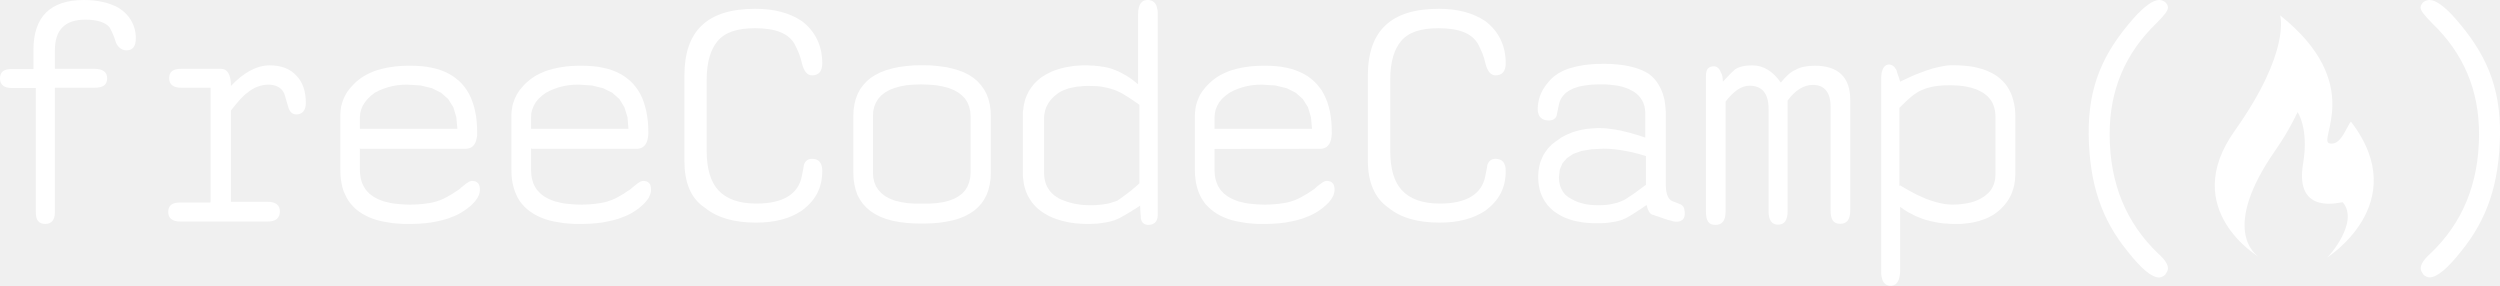
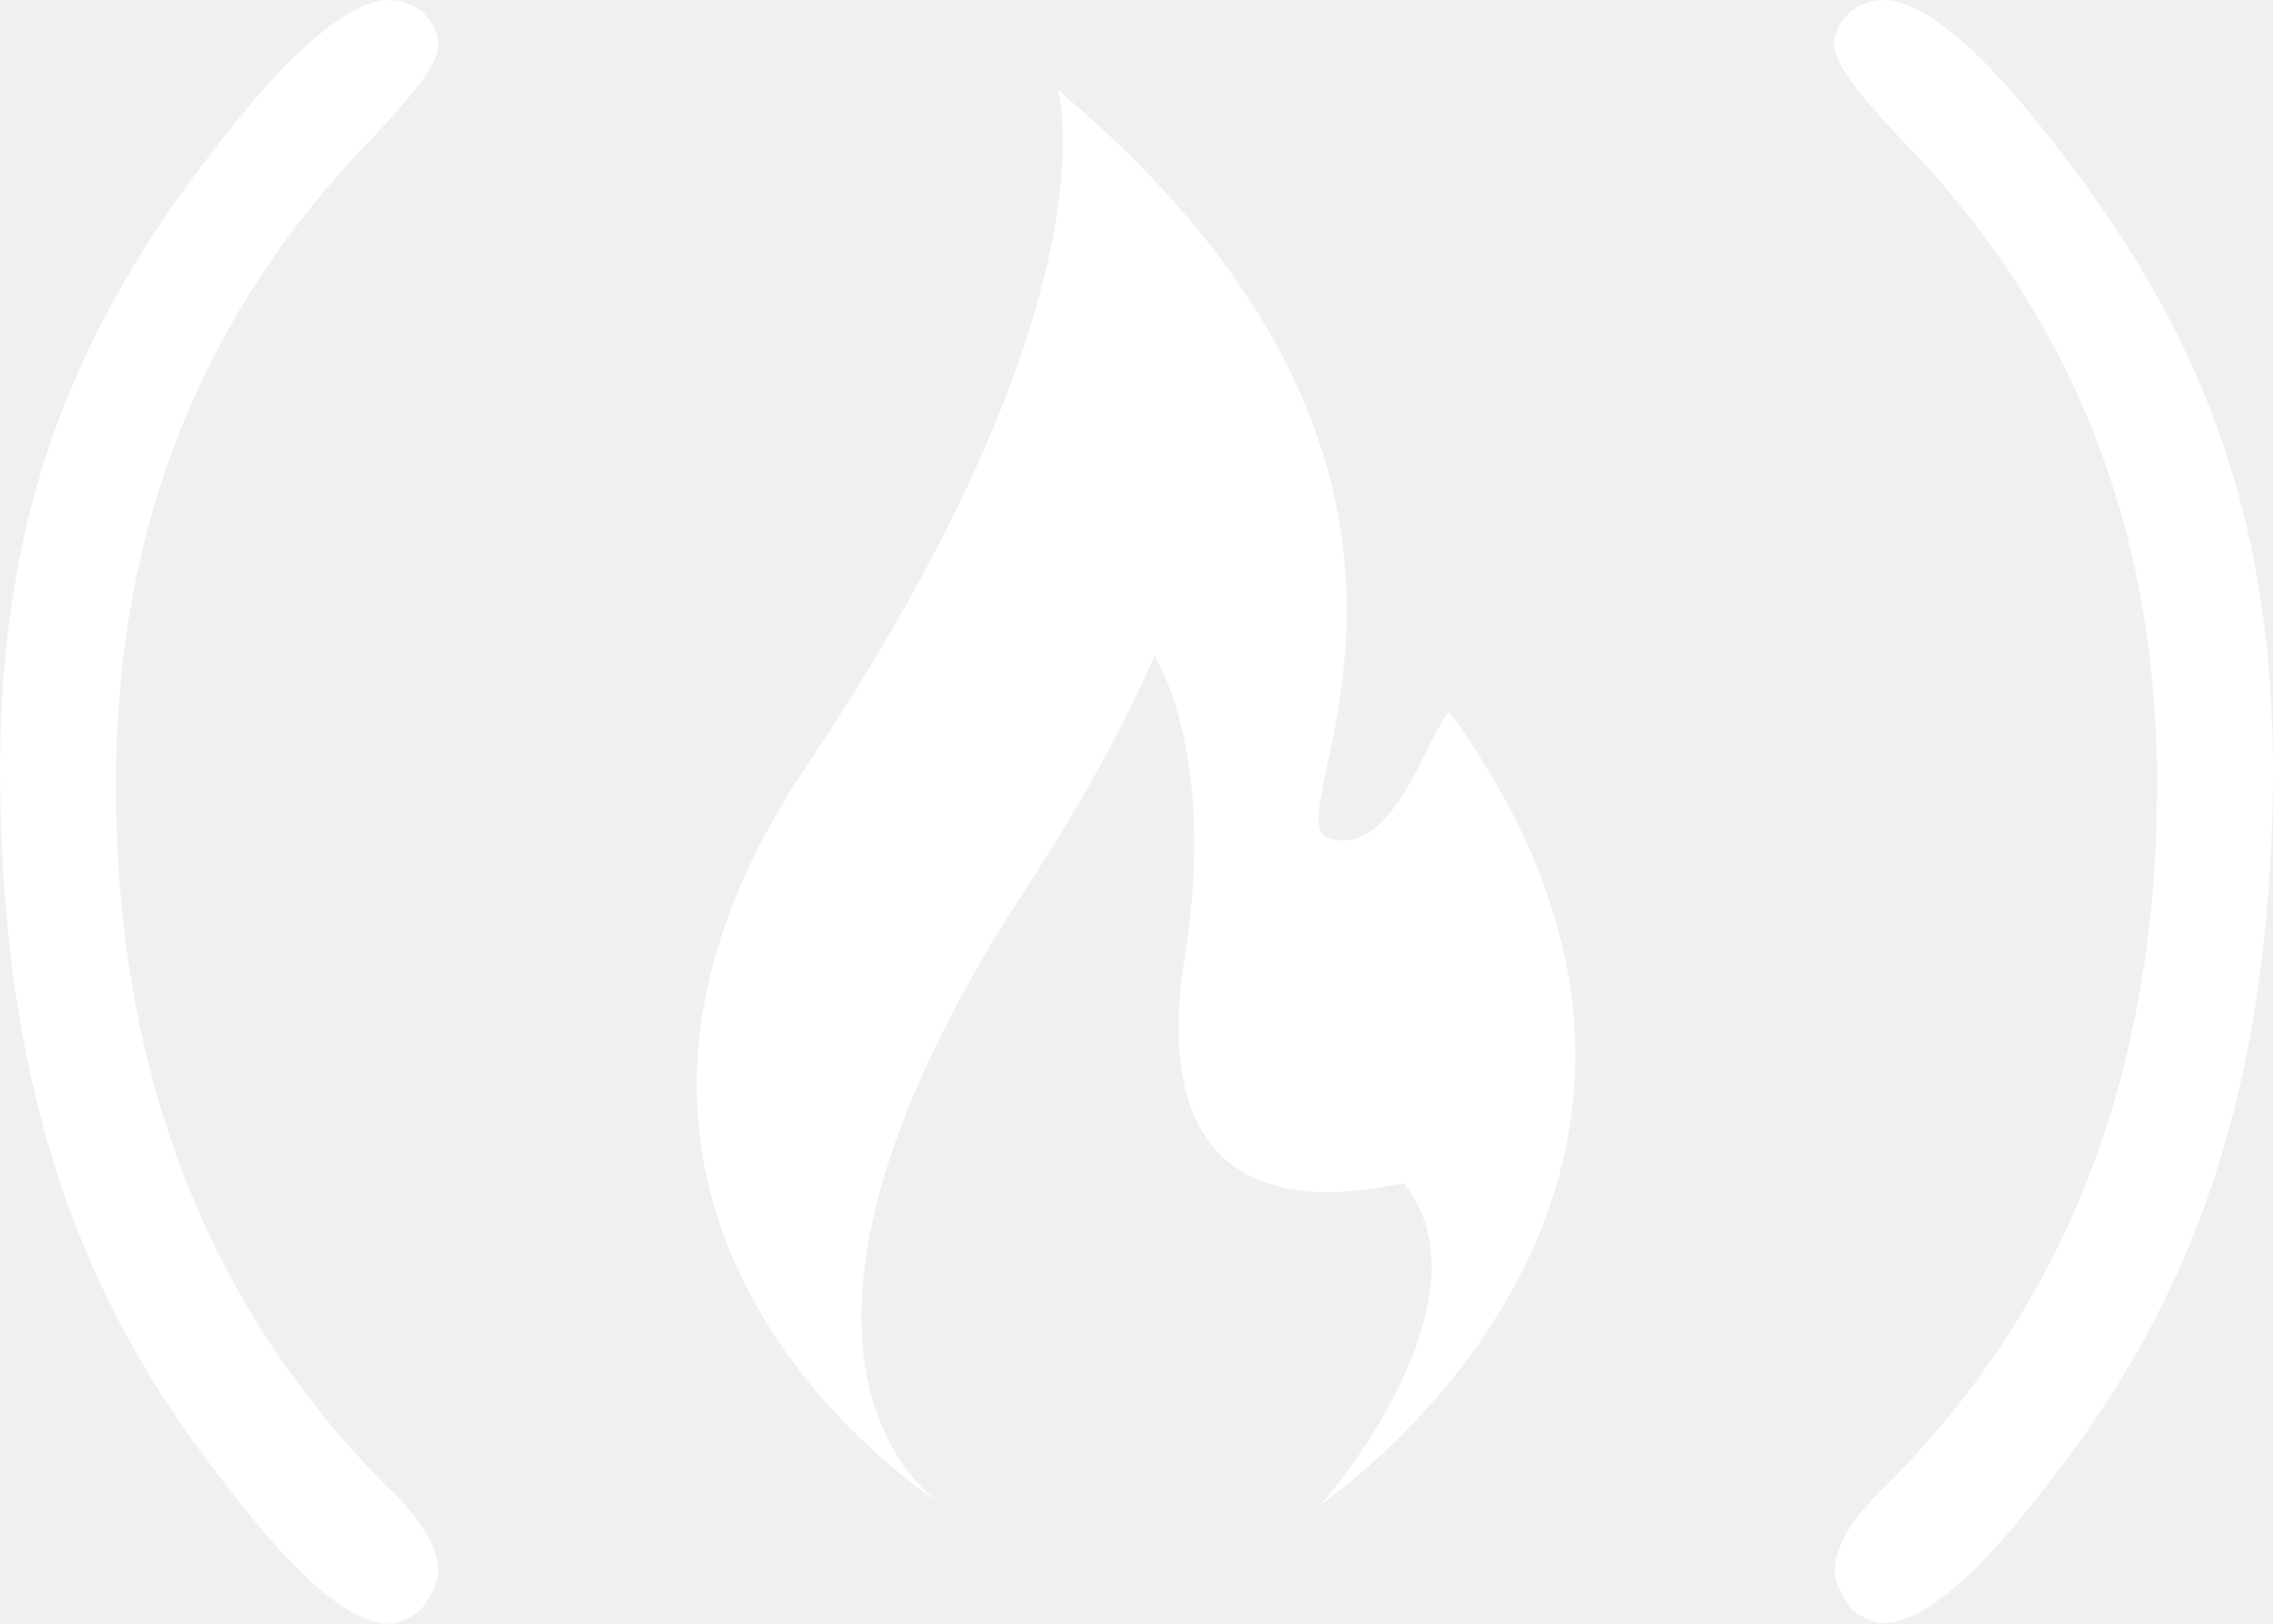
- <svg xmlns="http://www.w3.org/2000/svg" xmlns:xlink="http://www.w3.org/1999/xlink" height="24" version="1.1" viewBox="0 0 210 24" width="210" aria-label="freeCodeCamp Curriculum" data-playwright-test-label="header-logo">
-   <defs>
-     <path d="m35.42 5.56 0.43 0.05 0.42 0.08 0.39 0.09 0.37 0.12 0.36 0.14 0.32 0.16 0.31 0.18 0.28 0.21 0.27 0.22 0.24 0.24 0.22 0.27 0.2 0.28 0.18 0.31 0.16 0.33 0.13 0.35 0.12 0.37 0.09 0.39 0.08 0.41 0.05 0.44 0.03 0.45 0.01 0.47v0.12 0.11l-0.01 0.1-0.04 0.2-0.04 0.18-0.03 0.08-0.07 0.15-0.04 0.06-0.05 0.06-0.04 0.06-0.06 0.05-0.05 0.05-0.06 0.03-0.06 0.04-0.07 0.03-0.08 0.02-0.07 0.02-0.16 0.02h-8.9v-0.07h-0.02v1.84l0.01 0.24 0.03 0.24 0.03 0.23 0.06 0.22 0.07 0.2 0.09 0.2 0.1 0.17 0.12 0.18 0.13 0.15 0.15 0.16 0.17 0.13 0.18 0.13 0.2 0.11 0.21 0.11 0.23 0.09 0.24 0.09 0.27 0.06 0.27 0.07 0.3 0.05 0.31 0.03 0.32 0.03 0.34 0.02 0.36 0.01h0.13l0.13-0.01h0.13l0.12-0.01h0.13l0.24-0.02 0.23-0.02 0.11-0.01 0.11-0.02 0.21-0.03 0.1-0.01 0.1-0.02 0.29-0.06 0.09-0.03 0.09-0.02 0.08-0.03 0.09-0.03 0.08-0.03 0.05-0.01 0.15-0.06 0.06-0.03 0.06-0.02 0.12-0.06 0.21-0.11 0.08-0.04 0.07-0.05 0.17-0.09 0.08-0.05 0.09-0.05 0.09-0.06 0.19-0.13 0.1-0.06 0.1-0.07 0.11-0.07 0.12-0.12 0.13-0.1 0.06-0.05 0.05-0.04 0.06-0.04 0.05-0.05 0.09-0.07 0.1-0.06 0.04-0.03 0.04-0.02 0.04-0.03 0.07-0.03 0.03-0.01 0.04-0.01 0.02-0.01 0.05-0.01h0.09l0.1 0.01 0.15 0.03 0.04 0.02 0.07 0.04 0.04 0.03 0.09 0.09 0.03 0.04 0.04 0.08 0.01 0.05 0.02 0.05 0.01 0.06 0.02 0.1v0.07 0.07 0.06l-0.01 0.07-0.01 0.06-0.01 0.07-0.06 0.2-0.03 0.06-0.04 0.07-0.03 0.07-0.04 0.07-0.05 0.07-0.05 0.06-0.1 0.14-0.13 0.13-0.13 0.14-0.16 0.14-0.09 0.06-0.08 0.08-0.15 0.1-0.15 0.11-0.32 0.2-0.17 0.09-0.18 0.09-0.18 0.08-0.19 0.07-0.19 0.08-0.21 0.07-0.42 0.12-0.22 0.05-0.23 0.05-0.47 0.09-0.5 0.06-0.52 0.04-0.27 0.01-0.28 0.01h-0.28-0.48l-0.47-0.03-0.45-0.04-0.42-0.07-0.41-0.07-0.38-0.09-0.36-0.11-0.34-0.13-0.31-0.15-0.3-0.16-0.27-0.18-0.26-0.2-0.22-0.21-0.21-0.23-0.19-0.25-0.16-0.26-0.14-0.29-0.13-0.29-0.1-0.32-0.07-0.34-0.06-0.35-0.03-0.37-0.01-0.39v-4.71l0.01-0.14 0.01-0.12 0.01-0.13 0.04-0.26 0.04-0.13 0.03-0.12 0.08-0.24 0.1-0.24 0.12-0.23 0.06-0.11 0.07-0.12 0.08-0.1 0.08-0.11 0.08-0.1 0.09-0.11 0.19-0.2 0.23-0.23 0.3-0.24 0.15-0.11 0.17-0.11 0.17-0.1 0.17-0.09 0.18-0.09 0.38-0.16 0.2-0.07 0.42-0.12 0.22-0.05 0.23-0.05 0.22-0.04 0.24-0.03 0.24-0.04 0.24-0.02 0.25-0.02 0.52-0.02h0.27l0.47 0.01 0.47 0.03zm-2.04 1.6-0.41 0.07-0.39 0.1-0.38 0.13-0.37 0.15-0.35 0.18-0.32 0.25-0.27 0.26-0.23 0.28-0.19 0.3-0.13 0.31-0.08 0.32-0.03 0.35v0.96h8.19l-0.09-0.98-0.25-0.83-0.43-0.69-0.6-0.53-0.76-0.38-0.95-0.23-1.11-0.07-0.43 0.01-0.42 0.04z" id="k" />
-     <path d="m107.21 5.56 0.43 0.05 0.42 0.08 0.39 0.09 0.37 0.12 0.35 0.14 0.33 0.16 0.31 0.18 0.29 0.21 0.26 0.22 0.24 0.24 0.22 0.27 0.21 0.28 0.17 0.31 0.16 0.33 0.14 0.35 0.11 0.37 0.1 0.39 0.07 0.41 0.05 0.44 0.03 0.45 0.01 0.47v0.12l-0.01 0.11-0.02 0.2-0.02 0.1-0.02 0.09-0.03 0.09-0.02 0.08-0.03 0.07-0.04 0.08-0.04 0.06-0.1 0.12-0.1 0.1-0.13 0.07-0.13 0.05-0.08 0.02-0.16 0.02-8.92 0.01v1.76l0.01 0.24 0.02 0.24 0.04 0.23 0.06 0.22 0.07 0.2 0.08 0.2 0.11 0.17 0.11 0.18 0.14 0.15 0.15 0.16 0.17 0.13 0.18 0.13 0.19 0.11 0.22 0.11 0.23 0.09 0.24 0.09 0.26 0.06 0.28 0.07 0.3 0.05 0.31 0.03 0.32 0.03 0.34 0.02 0.36 0.01h0.13l0.13-0.01h0.13l0.25-0.01 0.24-0.02 0.22-0.02 0.12-0.01 0.11-0.02 0.31-0.04 0.2-0.04 0.19-0.04 0.09-0.03 0.09-0.02 0.09-0.03 0.08-0.03 0.13-0.04 0.04-0.02 0.06-0.02 0.05-0.02 0.06-0.03 0.05-0.02 0.07-0.03 0.2-0.1 0.14-0.08 0.08-0.05 0.08-0.04 0.08-0.05 0.18-0.1 0.18-0.12 0.2-0.13 0.1-0.07 0.11-0.07 0.06-0.06 0.07-0.06 0.05-0.05 0.07-0.05 0.05-0.05 0.06-0.04 0.11-0.09 0.05-0.03 0.05-0.04 0.04-0.03 0.05-0.03 0.04-0.03 0.04-0.02 0.04-0.03 0.07-0.03 0.12-0.04h0.02 0.09 0.05l0.06 0.01 0.09 0.02 0.05 0.01 0.12 0.06 0.12 0.12 0.03 0.04 0.04 0.08 0.01 0.05 0.02 0.05 0.02 0.11 0.01 0.05v0.07 0.13l-0.01 0.07-0.01 0.06-0.01 0.07-0.04 0.14-0.02 0.06-0.03 0.06-0.04 0.07-0.03 0.07-0.09 0.14-0.05 0.06-0.05 0.07-0.11 0.14-0.21 0.2-0.23 0.2-0.09 0.08-0.3 0.21-0.15 0.1-0.17 0.1-0.17 0.09-0.18 0.09-0.18 0.08-0.19 0.07-0.2 0.08-0.2 0.07-0.42 0.12-0.22 0.05-0.23 0.05-0.23 0.04-0.24 0.05-0.5 0.06-0.52 0.04-0.55 0.02h-0.28-0.49l-0.46-0.03-0.45-0.04-0.43-0.07-0.39-0.07-0.39-0.09-0.36-0.11-0.33-0.13-0.33-0.15-0.29-0.16-0.27-0.18-0.25-0.2-0.23-0.21-0.22-0.23-0.18-0.25-0.17-0.26-0.14-0.29-0.12-0.29-0.1-0.32-0.08-0.34-0.05-0.35-0.04-0.37-0.01-0.39v-4.58l0.01-0.13v-0.14l0.02-0.12 0.01-0.13 0.02-0.13 0.05-0.26 0.12-0.36 0.1-0.24 0.11-0.23 0.07-0.11 0.07-0.12 0.07-0.1 0.09-0.11 0.08-0.1 0.09-0.11 0.19-0.2 0.1-0.1 0.14-0.13 0.14-0.12 0.15-0.12 0.15-0.11 0.17-0.11 0.17-0.1 0.17-0.09 0.19-0.09 0.18-0.08 0.19-0.08 0.2-0.07 0.42-0.12 0.44-0.1 0.23-0.04 0.23-0.03 0.25-0.04 0.24-0.02 0.25-0.02 0.52-0.02h0.27l0.48 0.01 0.46 0.03zm-2.04 1.6-0.41 0.07-0.39 0.1-0.38 0.13-0.37 0.15-0.34 0.18-0.34 0.25-0.29 0.26-0.23 0.28-0.17 0.3-0.13 0.31-0.07 0.32-0.03 0.35v0.96h8.19l-0.09-0.98-0.25-0.83-0.43-0.69-0.6-0.53-0.76-0.38-0.95-0.23-1.11-0.07-0.43 0.01-0.42 0.04z" id="j" />
-     <path d="m203.57 0.17c-0.12 0.12-0.24 0.29-0.24 0.45 0 0.29 0.34 0.69 0.97 1.33 2.63 2.53 3.95 5.62 3.94 9.35-0.01 4.13-1.4 7.45-4.1 10.01-0.57 0.51-0.8 0.91-0.8 1.25 0 0.17 0.12 0.34 0.23 0.51 0.11 0.12 0.34 0.23 0.51 0.23 0.62 0 1.5-0.73 2.64-2.17 2.22-2.72 3.22-5.73 3.28-9.82 0.05-4.1-1.23-6.88-3.75-9.75-0.9-1.03-1.66-1.56-2.17-1.56-0.17 0-0.35 0.06-0.51 0.17z" id="b" />
-     <path d="m124.75 1.76c1.14 0.86 1.73 2.07 1.73 3.55 0 0.68-0.29 1.02-0.86 1.02-0.39 0-0.68-0.34-0.85-1.02-0.11-0.57-0.34-1.08-0.62-1.62-0.52-0.9-1.61-1.32-3.32-1.32-1.49 0-2.52 0.34-3.14 1.08-0.57 0.68-0.91 1.72-0.91 3.26v5.95c0 1.55 0.34 2.63 0.97 3.31 0.68 0.74 1.72 1.13 3.2 1.13 2.23 0 3.54-0.79 3.82-2.34 0.12-0.57 0.17-0.86 0.17-0.91 0.12-0.34 0.35-0.51 0.68-0.51 0.57 0 0.86 0.34 0.86 1.02 0 1.44-0.57 2.52-1.78 3.38-0.97 0.62-2.18 0.96-3.77 0.96-1.84 0-3.26-0.4-4.3-1.25-1.16-0.8-1.73-2.16-1.73-3.94v-7.16c0-3.77 1.95-5.61 5.95-5.61 1.61 0 2.86 0.34 3.9 1.02z" id="n" />
-     <path d="m14.21 6.57c0-0.56 0.34-0.79 1.02-0.79h3.32c0.57 0 0.85 0.51 0.85 1.44 1.02-1.08 2.12-1.73 3.26-1.73 0.96 0 1.72 0.29 2.23 0.86 0.57 0.57 0.8 1.38 0.8 2.29 0 0.63-0.29 0.97-0.8 0.97-0.34 0-0.57-0.23-0.68-0.63-0.23-0.8-0.34-1.19-0.4-1.25-0.22-0.39-0.68-0.62-1.25-0.62-0.62 0-1.25 0.23-1.78 0.68-0.34 0.23-0.8 0.74-1.38 1.49v7.67h3.08c0.68 0 1.03 0.29 1.03 0.8 0 0.57-0.35 0.86-1.03 0.86h-7.33c-0.68 0-1.02-0.29-1.02-0.8 0-0.57 0.34-0.8 1.02-0.8h2.52v-0.07h0.02v-9.57h-2.46c-0.68 0-1.02-0.28-1.02-0.8z" id="l" />
-     <path d="m96.68 0.04 0.06 0.02 0.06 0.03 0.05 0.03 0.06 0.04 0.13 0.13 0.03 0.06 0.04 0.06 0.03 0.07 0.02 0.07 0.04 0.16 0.04 0.18 0.01 0.2v0.1 16.84 0.08l-0.01 0.07v0.07l-0.04 0.13-0.01 0.05-0.03 0.06-0.02 0.05-0.06 0.09-0.07 0.08-0.05 0.03-0.04 0.03-0.05 0.03-0.1 0.04-0.06 0.02-0.12 0.02-0.07 0.01h-0.11l-0.13-0.02-0.04-0.01-0.04-0.02-0.04-0.01-0.03-0.02-0.03-0.01-0.03-0.03-0.03-0.02-0.06-0.05-0.02-0.03-0.07-0.12-0.01-0.04-0.02-0.05-0.01-0.04-0.02-0.05v-0.05-0.08-0.04-0.04l-0.01-0.04v-0.04l-0.01-0.04v-0.04-0.04l-0.01-0.05v-0.04-0.05l-0.01-0.09v-0.06l-0.01-0.04v-0.06-0.11l-0.01-0.06v-0.13l-0.13 0.09-0.13 0.08-0.13 0.09-0.24 0.14-0.11 0.08-0.12 0.07-0.21 0.12-0.1 0.06-0.09 0.06-0.1 0.05-0.25 0.14-0.14 0.08-0.14 0.06-0.12 0.05-0.05 0.02-0.09 0.04-0.09 0.03-0.09 0.02-0.19 0.06-0.4 0.08-0.21 0.03-0.22 0.03-0.11 0.02-0.23 0.02h-0.12l-0.12 0.01h-0.11l-0.12 0.01h-0.46l-0.21-0.01-0.2-0.01-0.2-0.02-0.19-0.01-0.2-0.03-0.18-0.02-0.37-0.07-0.34-0.08-0.18-0.05-0.32-0.1-0.32-0.12-0.15-0.07-0.15-0.06-0.42-0.24-0.13-0.08-0.14-0.1-0.28-0.22-0.12-0.11-0.12-0.13-0.11-0.12-0.11-0.13-0.1-0.14-0.09-0.14-0.17-0.29-0.07-0.15-0.07-0.16-0.06-0.16-0.05-0.16-0.05-0.18-0.04-0.18-0.03-0.17-0.02-0.19-0.03-0.19-0.01-0.19v-5.21l0.01-0.19 0.03-0.18 0.02-0.18 0.03-0.18 0.08-0.34 0.05-0.16 0.06-0.16 0.06-0.15 0.08-0.15 0.07-0.15 0.18-0.28 0.2-0.26 0.1-0.12 0.24-0.24 0.26-0.22 0.14-0.1 0.39-0.24 0.15-0.07 0.28-0.14 0.31-0.12 0.15-0.05 0.33-0.1 0.33-0.08 0.72-0.12 0.37-0.03 0.38-0.02h0.45l0.25 0.02h0.12 0.13l0.12 0.02 0.12 0.01 0.22 0.02 0.22 0.04 0.11 0.01 0.21 0.04 0.1 0.02 0.09 0.02 0.28 0.08 0.09 0.03 0.09 0.04 0.08 0.03 0.09 0.03 0.08 0.04 0.09 0.03 0.09 0.04 0.1 0.05 0.17 0.09 0.29 0.16 0.09 0.05 0.29 0.19 0.2 0.14 0.09 0.07 0.4 0.32v-5.89l0.01-0.1v-0.2l0.04-0.18 0.01-0.08 0.03-0.08 0.02-0.07 0.03-0.07 0.03-0.06 0.04-0.06 0.04-0.04 0.04-0.05 0.04-0.04 0.05-0.04 0.1-0.06 0.06-0.02 0.13-0.03 0.06-0.01h0.14l0.07 0.01 0.14 0.03zm-5.7 7.19-0.26 0.03-0.26 0.02-0.25 0.05-0.24 0.05-0.23 0.05-0.42 0.16-0.19 0.09-0.18 0.1-0.2 0.15-0.2 0.16-0.17 0.17-0.15 0.17-0.14 0.19-0.11 0.2-0.1 0.2-0.08 0.23-0.05 0.23-0.04 0.23-0.01 0.26v4.52l0.01 0.26 0.03 0.25 0.05 0.23 0.07 0.23 0.09 0.21 0.12 0.2 0.13 0.19 0.16 0.17 0.17 0.16 0.2 0.14 0.22 0.14 0.19 0.09 0.42 0.16 0.22 0.07 0.22 0.06 0.24 0.06 0.25 0.04 0.26 0.04 0.27 0.03 0.56 0.02 0.47-0.01 0.44-0.04 0.43-0.06 0.21-0.04 0.2-0.06 0.38-0.12 0.17-0.07 0.14-0.1 0.16-0.11 0.15-0.11 0.16-0.12 0.17-0.12 0.16-0.13 0.18-0.13 0.17-0.15 0.18-0.15 0.36-0.32v-6.59l-0.21-0.16-0.21-0.14-0.2-0.14-0.2-0.13-0.19-0.12-0.18-0.11-0.17-0.11-0.16-0.09-0.3-0.14-0.13-0.06-0.19-0.07-0.38-0.12-0.2-0.05-0.4-0.08-0.21-0.03-0.21-0.02-0.21-0.01-0.43-0.01h-0.28l-0.27 0.01z" id="c" />
-     <path d="m195.66 12.04c-0.99-0.25 3.06-5.03-4.13-10.75 0 0 0.94 3-3.81 9.69-4.76 6.68 2.11 10.66 2.11 10.66s-3.22-1.72 0.53-7.84c0.67-1.11 1.55-2.11 2.64-4.38 0 0 0.96 1.37 0.46 4.32-0.75 4.47 3.27 3.19 3.33 3.25 1.41 1.65-1.16 4.56-1.32 4.65s7.34-4.5 2.01-11.42c-0.36 0.36-0.83 2.08-1.82 1.82z" id="e" />
-     <path d="m135.26 5.37 0.19 0.01 0.18 0.02 0.18 0.01 0.18 0.02 0.34 0.04 0.16 0.02 0.16 0.04 0.15 0.02 0.14 0.04 0.15 0.03 0.28 0.08 0.26 0.08 0.36 0.15 0.12 0.06 0.11 0.05 0.1 0.06 0.11 0.06 0.12 0.08 0.1 0.09 0.11 0.09 0.2 0.2 0.18 0.22 0.16 0.24 0.07 0.12 0.14 0.26 0.12 0.29 0.05 0.14 0.04 0.15 0.05 0.16 0.04 0.15 0.03 0.17 0.02 0.16 0.04 0.36 0.01 0.18 0.02 0.18v6.1 0.08 0.08l0.02 0.28 0.01 0.07 0.02 0.12 0.02 0.06 0.01 0.06 0.03 0.11 0.02 0.05 0.06 0.14 0.03 0.04 0.02 0.04 0.03 0.04 0.06 0.07 0.08 0.08 0.02 0.01v0.01h0.03l0.01 0.02 0.05 0.02 0.02 0.01 0.05 0.02 0.03 0.02 0.04 0.01 0.11 0.04 0.12 0.05 0.1 0.04 0.04 0.01 0.05 0.02 0.05 0.03 0.09 0.03 0.07 0.03 0.02 0.02 0.03 0.02 0.05 0.04 0.02 0.02 0.02 0.03 0.02 0.02 0.04 0.06 0.03 0.06 0.01 0.04 0.01 0.03 0.02 0.08v0.04l0.01 0.04 0.01 0.05v0.05l0.01 0.05v0.21l-0.02 0.05v0.04l-0.01 0.05-0.01 0.04-0.02 0.04-0.01 0.04-0.02 0.03-0.03 0.04-0.05 0.06-0.02 0.03-0.04 0.02-0.11 0.06-0.08 0.04-0.1 0.02-0.1 0.01h-0.06-0.11-0.02-0.01l-0.03-0.01h-0.02-0.02l-0.1-0.02-0.03-0.02h-0.03l-0.06-0.02-0.11-0.03-0.12-0.03-0.05-0.01-0.04-0.01-0.05-0.02-0.21-0.07-0.07-0.02-0.07-0.03-0.24-0.08-0.1-0.04-0.05-0.01-0.04-0.02-0.05-0.01-0.04-0.01-0.04-0.02-0.03-0.01-0.07-0.02-0.07-0.03-0.03-0.01-0.01-0.01-0.02-0.01h-0.03-0.04l-0.03-0.02-0.03-0.01-0.04-0.01-0.02-0.02-0.06-0.04-0.03-0.03-0.02-0.03-0.03-0.03-0.02-0.03-0.02-0.04-0.03-0.04-0.02-0.04-0.01-0.04-0.03-0.04-0.02-0.05-0.03-0.09-0.06-0.21-0.02-0.06-0.23 0.16-0.22 0.15-0.1 0.07-0.2 0.12-0.1 0.07-0.34 0.22-0.08 0.04-0.07 0.05-0.21 0.12-0.06 0.04-0.16 0.08-0.05 0.02-0.09 0.04-0.04 0.01-0.06 0.04-0.07 0.02-0.15 0.05-0.4 0.1-0.08 0.01-0.18 0.03-0.09 0.01-0.09 0.02-0.28 0.03-0.2 0.02h-0.1l-0.11 0.01h-0.1-0.49-0.16l-0.16-0.01-0.31-0.02-0.3-0.03-0.15-0.02-0.15-0.03-0.28-0.05-0.27-0.06-0.14-0.04-0.13-0.04-0.12-0.04-0.13-0.05-0.24-0.09-0.12-0.06-0.11-0.05-0.11-0.06-0.11-0.07-0.11-0.06-0.1-0.07-0.24-0.16-0.22-0.19-0.1-0.1-0.09-0.1-0.1-0.1-0.24-0.33-0.14-0.24-0.06-0.12-0.06-0.13-0.05-0.12-0.05-0.13-0.08-0.27-0.06-0.28-0.04-0.3-0.02-0.3v-0.32l0.01-0.15 0.01-0.16 0.02-0.14 0.05-0.3 0.07-0.28 0.05-0.14 0.11-0.26 0.12-0.26 0.15-0.24 0.16-0.22 0.09-0.11 0.1-0.11 0.2-0.2 0.11-0.09 0.23-0.18 0.13-0.08 0.33-0.24 0.24-0.13 0.26-0.13 0.13-0.05 0.26-0.11 0.14-0.05 0.42-0.12 0.15-0.03 0.14-0.04 0.15-0.02 0.15-0.03 0.16-0.02 0.15-0.01 0.16-0.02 0.48-0.03h0.3l0.13 0.01h0.14l0.29 0.02 0.14 0.02 0.15 0.02 0.14 0.02 0.16 0.02 0.14 0.02 0.15 0.04 0.16 0.02 0.15 0.03 0.32 0.08 0.49 0.12 0.16 0.05 0.51 0.15 0.36 0.12 0.17 0.06v-2.01-0.12l-0.01-0.11-0.01-0.1-0.01-0.12-0.02-0.09-0.02-0.11-0.04-0.1-0.03-0.1-0.03-0.09-0.05-0.09-0.04-0.09-0.11-0.16-0.06-0.09-0.06-0.07-0.07-0.08-0.15-0.14-0.08-0.07-0.18-0.12-0.1-0.06-0.2-0.1-0.11-0.06-0.07-0.03-0.16-0.06-0.34-0.11-0.26-0.06-0.1-0.02-0.09-0.01-0.1-0.02-0.09-0.01-0.3-0.03-0.1-0.02h-0.1l-0.11-0.01-0.1-0.01h-0.11-0.1-0.47l-0.25 0.01-0.24 0.01-0.23 0.02-0.42 0.06-0.2 0.03-0.19 0.04-0.17 0.05-0.17 0.06-0.16 0.05-0.15 0.07-0.14 0.07-0.13 0.07-0.12 0.09-0.12 0.08-0.1 0.1-0.09 0.1-0.09 0.11-0.08 0.11-0.06 0.11-0.06 0.13-0.05 0.13-0.04 0.14-0.03 0.14-0.01 0.07-0.02 0.06-0.04 0.22-0.02 0.09-0.01 0.05-0.01 0.04-0.01 0.03v0.04l-0.02 0.06-0.01 0.06-0.01 0.04v0.02l-0.01 0.02v0.01 0.01 0.03l-0.02 0.03-0.03 0.07-0.01 0.02-0.05 0.06-0.01 0.02-0.03 0.02-0.05 0.05-0.02 0.01-0.02 0.02-0.03 0.01-0.03 0.02-0.09 0.03-0.04 0.01-0.06 0.02h-0.04-0.04l-0.03 0.01h-0.15l-0.06-0.01-0.13-0.02-0.06-0.01-0.15-0.06-0.1-0.06-0.04-0.04-0.04-0.03-0.08-0.08-0.03-0.05-0.05-0.09-0.03-0.06-0.01-0.06-0.04-0.12-0.01-0.06v-0.07l-0.01-0.08v-0.17l0.01-0.1v-0.1l0.02-0.1 0.01-0.1 0.04-0.2 0.05-0.2 0.03-0.1 0.03-0.09 0.08-0.2 0.05-0.1 0.09-0.19 0.18-0.28 0.06-0.09 0.07-0.09 0.22-0.27 0.08-0.09 0.1-0.11 0.22-0.2 0.12-0.09 0.26-0.18 0.14-0.08 0.15-0.08 0.16-0.08 0.15-0.06 0.17-0.07 0.18-0.06 0.18-0.05 0.38-0.1 0.2-0.04 0.42-0.08 0.44-0.05 0.46-0.04 0.24-0.01h0.25l0.25-0.01h0.2l0.2 0.01h0.2zm-2.41 7.31-0.68 0.24-0.54 0.35-0.38 0.44-0.23 0.54-0.07 0.64 0.02 0.34 0.06 0.31 0.11 0.3 0.15 0.27 0.2 0.25 0.25 0.2 0.29 0.17 0.25 0.13 0.28 0.12 0.3 0.09 0.32 0.08 0.34 0.05 0.36 0.03 0.38 0.01 0.34-0.01 0.32-0.02 0.32-0.04 0.31-0.07 0.3-0.07 0.3-0.11 0.29-0.13 0.2-0.12 0.22-0.15 0.25-0.16 0.26-0.18 0.28-0.21 0.3-0.22 0.31-0.23v-2.41l-0.54-0.16-0.53-0.14-0.53-0.11-0.52-0.09-0.51-0.07-0.49-0.04-0.48-0.01-0.98 0.05-0.83 0.14z" id="m" />
-     <path d="m0.97 5.8h1.84v-1.61c0-2.8 1.44-4.19 4.24-4.19 1.14 0 2.12 0.23 2.86 0.63 0.96 0.57 1.5 1.5 1.5 2.58 0 0.73-0.29 1.02-0.8 1.02-0.34 0-0.68-0.23-0.86-0.63-0.22-0.73-0.45-1.13-0.56-1.32-0.34-0.4-1.03-0.63-2.01-0.63-1.72 0-2.57 0.85-2.57 2.58v1.55h3.31c0.74 0 1.08 0.29 1.08 0.79 0 0.57-0.34 0.8-1.08 0.8h-3.31v10.48c0 0.62-0.29 0.96-0.8 0.96-0.57 0-0.8-0.34-0.8-0.96v-10.46h-2.04c-0.63 0-0.97-0.28-0.97-0.79 0-0.58 0.34-0.8 0.97-0.8z" id="a" />
-     <path d="m78.8 5.55 0.61 0.08 0.56 0.12 0.52 0.15 0.48 0.18 0.43 0.22 0.38 0.25 0.34 0.29 0.29 0.32 0.25 0.35 0.21 0.39 0.16 0.42 0.11 0.45 0.07 0.49 0.02 0.51v4.71l-0.02 0.52-0.07 0.48-0.11 0.46-0.15 0.42-0.2 0.38-0.24 0.35-0.29 0.32-0.33 0.29-0.38 0.25-0.42 0.22-0.47 0.19-0.51 0.15-0.55 0.11-0.6 0.09-0.64 0.05-0.68 0.02-0.72-0.01-0.68-0.04-0.63-0.08-0.58-0.11-0.53-0.15-0.48-0.18-0.43-0.22-0.39-0.25-0.34-0.29-0.3-0.32-0.25-0.36-0.21-0.38-0.15-0.43-0.11-0.46-0.07-0.49-0.02-0.53v-4.71l0.02-0.51 0.07-0.49 0.11-0.45 0.16-0.42 0.2-0.39 0.26-0.35 0.29-0.32 0.34-0.29 0.39-0.25 0.43-0.22 0.47-0.18 0.52-0.15 0.56-0.12 0.61-0.08 0.65-0.06 0.7-0.01 0.69 0.01 0.65 0.06zm-2.67 1.61-0.53 0.1-0.47 0.13-0.42 0.17-0.37 0.21-0.31 0.24-0.25 0.28-0.2 0.32-0.14 0.35-0.09 0.39-0.02 0.42v4.71l0.02 0.42 0.09 0.39 0.14 0.36 0.21 0.31 0.26 0.28 0.31 0.24 0.37 0.2 0.43 0.17 0.49 0.12 0.55 0.09 0.6 0.04h0.66 0.64l0.59-0.04 0.54-0.08 0.48-0.12 0.42-0.16 0.37-0.2 0.31-0.23 0.26-0.28 0.2-0.32 0.14-0.36 0.09-0.4 0.03-0.43v-4.71l-0.03-0.42-0.09-0.39-0.14-0.35-0.2-0.32-0.27-0.28-0.31-0.24-0.38-0.21-0.44-0.17-0.49-0.13-0.55-0.1-0.62-0.05-0.67-0.02-0.63 0.02-0.58 0.05z" id="i" />
-     <path d="m181.88 0.18c0.12 0.11 0.23 0.28 0.23 0.45 0 0.29-0.34 0.68-0.97 1.32-2.62 2.53-3.94 5.62-3.93 9.36 0.01 4.12 1.4 7.44 4.1 10.01 0.56 0.5 0.8 0.9 0.8 1.24 0 0.17-0.12 0.35-0.23 0.51-0.11 0.12-0.34 0.24-0.51 0.24-0.63 0-1.5-0.74-2.64-2.18-2.22-2.72-3.22-5.72-3.28-9.82-0.05-4.1 1.23-6.88 3.75-9.75 0.9-1.02 1.66-1.56 2.17-1.56 0.17 0 0.34 0.06 0.51 0.18z" id="f" />
-     <path d="m149.59 6.94c0.45-0.57 0.85-0.92 1.25-1.08 0.39-0.23 0.96-0.34 1.6-0.34 1.96 0 2.98 0.96 2.98 2.85v9.29c0 0.79-0.28 1.14-0.85 1.14s-0.8-0.35-0.8-1.14v-8.7c0-1.19-0.51-1.83-1.49-1.83-0.74 0-1.5 0.45-2.12 1.32v9.29c0 0.79-0.29 1.13-0.8 1.13s-0.8-0.34-0.8-1.13v-8.59c0-1.33-0.56-1.95-1.61-1.95-0.68 0-1.32 0.46-2 1.33v9.22c0 0.8-0.29 1.14-0.86 1.14s-0.79-0.34-0.79-1.14v-11.38c0-0.57 0.22-0.8 0.68-0.8 0.23 0 0.45 0.17 0.57 0.51 0.11 0.15 0.17 0.44 0.17 0.78 0.53-0.57 0.87-0.91 1.02-1.03 0.34-0.22 0.8-0.34 1.44-0.34 0.91 0 1.72 0.46 2.41 1.45z" id="g" />
-     <path d="m49.79 5.56 0.44 0.05 0.41 0.08 0.4 0.09 0.37 0.12 0.35 0.14 0.33 0.16 0.31 0.18 0.28 0.21 0.27 0.22 0.24 0.24 0.22 0.27 0.2 0.28 0.18 0.31 0.16 0.33 0.13 0.35 0.11 0.37 0.1 0.39 0.07 0.41 0.06 0.44 0.03 0.45 0.01 0.47v0.12l-0.01 0.11-0.01 0.1-0.03 0.2-0.02 0.09-0.03 0.09-0.02 0.08-0.08 0.15-0.03 0.06-0.1 0.12-0.05 0.05-0.06 0.05-0.05 0.03-0.07 0.04-0.07 0.03-0.14 0.04-0.08 0.01-0.09 0.01h-8.89v-0.07h-0.02v1.84l0.01 0.24 0.02 0.24 0.04 0.23 0.06 0.22 0.06 0.2 0.09 0.2 0.1 0.17 0.12 0.18 0.14 0.15 0.15 0.16 0.16 0.13 0.18 0.13 0.2 0.11 0.22 0.11 0.22 0.09 0.25 0.09 0.26 0.06 0.28 0.07 0.29 0.05 0.31 0.03 0.33 0.03 0.34 0.02 0.36 0.01h0.13l0.13-0.01h0.12l0.13-0.01h0.12l0.24-0.02 0.23-0.02 0.11-0.01 0.12-0.02 0.31-0.04 0.1-0.02 0.09-0.02 0.1-0.02 0.09-0.02 0.1-0.03 0.09-0.02 0.16-0.06 0.09-0.03 0.04-0.01 0.05-0.02 0.06-0.02 0.05-0.02 0.05-0.03 0.06-0.02 0.06-0.03 0.07-0.03 0.14-0.07 0.14-0.08 0.08-0.05 0.08-0.04 0.08-0.05 0.18-0.1 0.08-0.06 0.19-0.13 0.1-0.06 0.11-0.07 0.1-0.07 0.13-0.12 0.13-0.1 0.05-0.05 0.06-0.04 0.05-0.04 0.06-0.05 0.09-0.07 0.09-0.06 0.05-0.03 0.04-0.02 0.04-0.03 0.07-0.03 0.09-0.03 0.05-0.01h0.09l0.1 0.01 0.15 0.03 0.04 0.02 0.07 0.04 0.04 0.03 0.09 0.09 0.03 0.04 0.04 0.08 0.02 0.1 0.02 0.06v0.05l0.01 0.05v0.07l0.01 0.07-0.01 0.06v0.07l-0.01 0.06-0.01 0.07-0.07 0.2-0.03 0.06-0.06 0.14-0.09 0.14-0.05 0.06-0.11 0.14-0.12 0.13-0.14 0.14-0.16 0.14-0.08 0.06-0.08 0.08-0.15 0.1-0.15 0.11-0.32 0.2-0.17 0.09-0.18 0.09-0.18 0.08-0.19 0.07-0.2 0.08-0.2 0.07-0.21 0.06-0.22 0.06-0.44 0.1-0.47 0.09-0.5 0.06-0.52 0.04-0.55 0.02h-0.28-0.49l-0.47-0.03-0.44-0.04-0.43-0.07-0.4-0.07-0.38-0.09-0.36-0.11-0.34-0.13-0.32-0.15-0.29-0.16-0.27-0.18-0.26-0.2-0.23-0.21-0.21-0.23-0.19-0.25-0.16-0.26-0.14-0.29-0.12-0.29-0.1-0.32-0.08-0.34-0.06-0.35-0.03-0.37-0.01-0.39v-4.71l0.01-0.14 0.01-0.12 0.06-0.39 0.03-0.13 0.03-0.12 0.05-0.12 0.08-0.24 0.06-0.12 0.11-0.23 0.07-0.11 0.07-0.12 0.07-0.1 0.08-0.11 0.09-0.1 0.09-0.11 0.18-0.2 0.1-0.1 0.14-0.13 0.29-0.24 0.32-0.22 0.17-0.1 0.36-0.18 0.38-0.16 0.2-0.07 0.42-0.12 0.44-0.1 0.23-0.04 0.23-0.03 0.24-0.04 0.24-0.02 0.26-0.02 0.52-0.02h0.26l0.48 0.01 0.46 0.03zm-2.04 1.6-0.4 0.07-0.4 0.1-0.38 0.13-0.36 0.15-0.35 0.18-0.34 0.25-0.28 0.26-0.23 0.28-0.17 0.3-0.13 0.31-0.08 0.32-0.02 0.35v0.96h8.18l-0.08-0.98-0.26-0.83-0.42-0.69-0.6-0.53-0.77-0.38-0.94-0.23-1.11-0.07-0.44 0.01-0.42 0.04z" id="h" />
-     <path d="m67.34 1.76c1.14 0.86 1.73 2.07 1.73 3.55 0 0.68-0.29 1.02-0.86 1.02-0.4 0-0.68-0.34-0.85-1.02-0.12-0.57-0.34-1.08-0.62-1.62-0.52-0.9-1.61-1.32-3.32-1.32-1.5 0-2.52 0.34-3.14 1.08-0.57 0.68-0.92 1.72-0.92 3.26v5.95c0 1.55 0.35 2.63 0.97 3.31 0.68 0.74 1.73 1.13 3.21 1.13 2.23 0 3.54-0.79 3.82-2.34 0.11-0.57 0.17-0.86 0.17-0.91 0.11-0.34 0.34-0.51 0.68-0.51 0.57 0 0.86 0.34 0.86 1.02 0 1.44-0.58 2.52-1.79 3.38-0.96 0.62-2.18 0.96-3.77 0.96-1.83 0-3.25-0.4-4.3-1.25-1.21-0.8-1.72-2.16-1.72-3.94v-7.16c0-3.77 1.93-5.61 5.95-5.61 1.61 0 2.86 0.34 3.9 1.02z" id="o" />
-     <path d="m158.79 5.43 0.12 0.04 0.03 0.02 0.03 0.01 0.03 0.03 0.06 0.04 0.03 0.03 0.03 0.02 0.1 0.14 0.06 0.08 0.02 0.05 0.02 0.04 0.01 0.04 0.02 0.09 0.01 0.04 0.02 0.04 0.01 0.05 0.01 0.04 0.02 0.04 0.01 0.05 0.05 0.12 0.02 0.05 0.03 0.08 0.01 0.05 0.03 0.12 0.02 0.04 0.02 0.08 0.25-0.12 0.49-0.23 0.24-0.11 0.23-0.1 0.46-0.18 0.22-0.08 0.21-0.08 0.21-0.07 0.2-0.06 0.2-0.07 0.2-0.05 0.38-0.09 0.19-0.04 0.34-0.06 0.17-0.02 0.32-0.02h0.16l0.46 0.01 0.44 0.03 0.43 0.04 0.39 0.06 0.38 0.09 0.36 0.1 0.33 0.12 0.31 0.14 0.29 0.15 0.27 0.17 0.25 0.2 0.22 0.2 0.21 0.23 0.18 0.24 0.16 0.26 0.14 0.28 0.12 0.3 0.09 0.31 0.08 0.33 0.06 0.35 0.03 0.36 0.01 0.38v4.76l-0.01 0.19-0.01 0.18-0.01 0.17-0.03 0.18-0.02 0.17-0.08 0.32-0.05 0.16-0.05 0.15-0.12 0.3-0.08 0.14-0.07 0.14-0.09 0.14-0.09 0.13-0.09 0.12-0.1 0.13-0.11 0.12-0.12 0.12-0.11 0.12-0.26 0.22-0.24 0.18-0.26 0.16-0.14 0.07-0.13 0.07-0.15 0.07-0.15 0.06-0.15 0.05-0.32 0.11-0.33 0.08-0.17 0.04-0.36 0.06-0.36 0.04-0.19 0.02-0.2 0.01h-0.19-0.44l-0.24-0.01-0.24-0.02-0.23-0.01-0.46-0.06-0.22-0.04-0.44-0.09-0.21-0.06-0.21-0.05-0.21-0.07-0.21-0.08-0.4-0.16-0.2-0.1-0.19-0.1-0.2-0.1-0.19-0.11-0.19-0.12-0.36-0.26v5.49l-0.02 0.2-0.01 0.09-0.02 0.09-0.06 0.24-0.03 0.07-0.04 0.07-0.03 0.05-0.04 0.06-0.08 0.1-0.1 0.08-0.06 0.02-0.05 0.03-0.06 0.02-0.06 0.01-0.07 0.01h-0.14-0.06l-0.07-0.02-0.05-0.02-0.06-0.02-0.11-0.06-0.04-0.04-0.05-0.04-0.08-0.1-0.04-0.06-0.03-0.06-0.02-0.07-0.03-0.08-0.04-0.16-0.02-0.1-0.01-0.09-0.01-0.11v-0.1-16.31-0.1l0.01-0.09 0.01-0.1 0.01-0.09 0.01-0.08 0.02-0.08 0.03-0.07 0.02-0.08 0.05-0.12 0.04-0.06 0.03-0.05 0.04-0.05 0.04-0.03 0.05-0.04 0.04-0.03 0.05-0.03 0.11-0.03 0.06-0.01h0.09l0.03 0.01h0.03zm4.49 1.74-0.46 0.04-0.22 0.03-0.21 0.03-0.21 0.05-0.38 0.1-0.36 0.14-0.15 0.07-0.16 0.08-0.15 0.1-0.17 0.11-0.16 0.12-0.17 0.14-0.17 0.15-0.18 0.16-0.18 0.18-0.2 0.19-0.2 0.2v6.54h0.06v-0.03l0.47 0.28 0.45 0.25 0.45 0.24 0.42 0.19 0.41 0.18 0.4 0.14 0.38 0.12 0.36 0.09 0.35 0.07 0.34 0.04 0.32 0.02 0.28-0.01 0.27-0.01 0.26-0.03 0.24-0.03 0.25-0.04 0.23-0.05 0.22-0.06 0.21-0.07 0.2-0.08 0.19-0.09 0.17-0.1 0.21-0.13 0.18-0.15 0.17-0.15 0.14-0.16 0.12-0.17 0.1-0.19 0.08-0.19 0.06-0.2 0.05-0.22 0.02-0.22 0.01-0.23v-4.75l-0.01-0.28-0.03-0.26-0.05-0.23-0.07-0.23-0.09-0.21-0.11-0.2-0.14-0.18-0.15-0.17-0.18-0.15-0.2-0.15-0.22-0.12-0.18-0.09-0.19-0.09-0.2-0.06-0.21-0.07-0.22-0.05-0.24-0.05-0.24-0.04-0.26-0.03-0.27-0.02-0.28-0.01-0.29-0.01-0.25 0.01h-0.26z" id="d" />
-   </defs>
-   <use fill="#ffffff" xlink:href="#k" />
-   <use fill-opacity="0" stroke="#000000" stroke-opacity="0" xlink:href="#k" />
-   <use fill="#ffffff" xlink:href="#j" />
-   <use fill-opacity="0" stroke="#000000" stroke-opacity="0" xlink:href="#j" />
-   <use fill="#ffffff" xlink:href="#b" />
-   <use fill-opacity="0" stroke="#000000" stroke-opacity="0" xlink:href="#b" />
-   <use fill="#ffffff" xlink:href="#n" />
-   <use fill-opacity="0" stroke="#000000" stroke-opacity="0" xlink:href="#n" />
-   <use fill="#ffffff" xlink:href="#l" />
-   <use fill-opacity="0" stroke="#000000" stroke-opacity="0" xlink:href="#l" />
-   <use fill="#ffffff" xlink:href="#c" />
-   <use fill-opacity="0" stroke="#000000" stroke-opacity="0" xlink:href="#c" />
-   <use fill="#ffffff" xlink:href="#e" />
-   <use fill-opacity="0" stroke="#000000" stroke-opacity="0" xlink:href="#e" />
-   <use fill="#ffffff" xlink:href="#m" />
-   <use fill-opacity="0" stroke="#000000" stroke-opacity="0" xlink:href="#m" />
-   <use fill="#ffffff" xlink:href="#a" />
-   <use fill-opacity="0" stroke="#000000" stroke-opacity="0" xlink:href="#a" />
-   <use fill="#ffffff" xlink:href="#i" />
-   <use fill-opacity="0" stroke="#000000" stroke-opacity="0" xlink:href="#i" />
-   <use fill="#ffffff" xlink:href="#f" />
-   <use fill-opacity="0" stroke="#000000" stroke-opacity="0" xlink:href="#f" />
-   <use fill="#ffffff" xlink:href="#g" />
-   <use fill-opacity="0" stroke="#000000" stroke-opacity="0" xlink:href="#g" />
-   <use fill="#ffffff" xlink:href="#h" />
-   <use fill-opacity="0" stroke="#000000" stroke-opacity="0" xlink:href="#h" />
-   <use fill="#ffffff" xlink:href="#o" />
-   <use fill-opacity="0" stroke="#000000" stroke-opacity="0" xlink:href="#o" />
-   <use fill="#ffffff" xlink:href="#d" />
-   <use fill-opacity="0" stroke="#000000" stroke-opacity="0" xlink:href="#d" />
+ <svg xmlns="http://www.w3.org/2000/svg" viewBox="327.246 185.636 42.001 30" width="42.001" height="30">
+   <path d="M 361.428 185.855 C 361.283 186.009 361.137 186.228 361.137 186.434 C 361.137 186.807 361.55 187.322 362.316 188.145 C 365.513 191.401 367.117 195.378 367.105 200.18 C 367.093 205.495 365.404 209.768 362.121 213.062 C 361.428 213.718 361.149 214.233 361.149 214.671 C 361.149 214.889 361.295 215.109 361.428 215.327 C 361.563 215.482 361.842 215.623 362.049 215.623 C 362.802 215.623 363.872 214.683 365.258 212.83 C 367.956 209.33 369.171 205.455 369.245 200.192 C 369.306 194.916 367.749 191.337 364.687 187.644 C 363.592 186.318 362.669 185.636 362.049 185.636 C 361.842 185.636 361.624 185.713 361.428 185.855 Z" fill="#ffffff" />
+   <path d="M 351.814 201.131 C 350.61 200.81 355.534 194.657 346.794 187.297 C 346.794 187.297 347.936 191.157 342.163 199.767 C 336.377 208.364 344.727 213.487 344.727 213.487 C 344.727 213.487 340.814 211.273 345.372 203.397 C 346.186 201.968 347.256 200.681 348.581 197.759 C 348.581 197.759 349.747 199.523 349.139 203.32 C 348.228 209.072 353.115 207.425 353.187 207.502 C 354.902 209.625 351.778 213.371 351.583 213.487 C 351.388 213.602 360.504 207.696 354.026 198.789 C 353.588 199.253 353.017 201.466 351.814 201.131 Z" fill="#ffffff" />
+   <path d="M 335.064 185.867 C 335.21 186.009 335.344 186.228 335.344 186.447 C 335.344 186.82 334.931 187.322 334.164 188.145 C 330.98 191.401 329.375 195.378 329.388 200.192 C 329.4 205.495 331.089 209.768 334.371 213.075 C 335.052 213.718 335.344 214.233 335.344 214.671 C 335.344 214.889 335.198 215.122 335.064 215.327 C 334.931 215.482 334.651 215.636 334.445 215.636 C 333.678 215.636 332.621 214.683 331.235 212.83 C 328.536 209.33 327.322 205.469 327.248 200.192 C 327.187 194.916 328.743 191.337 331.806 187.644 C 332.9 186.331 333.824 185.636 334.445 185.636 C 334.651 185.636 334.857 185.713 335.064 185.867 Z" fill="#ffffff" />
</svg>
